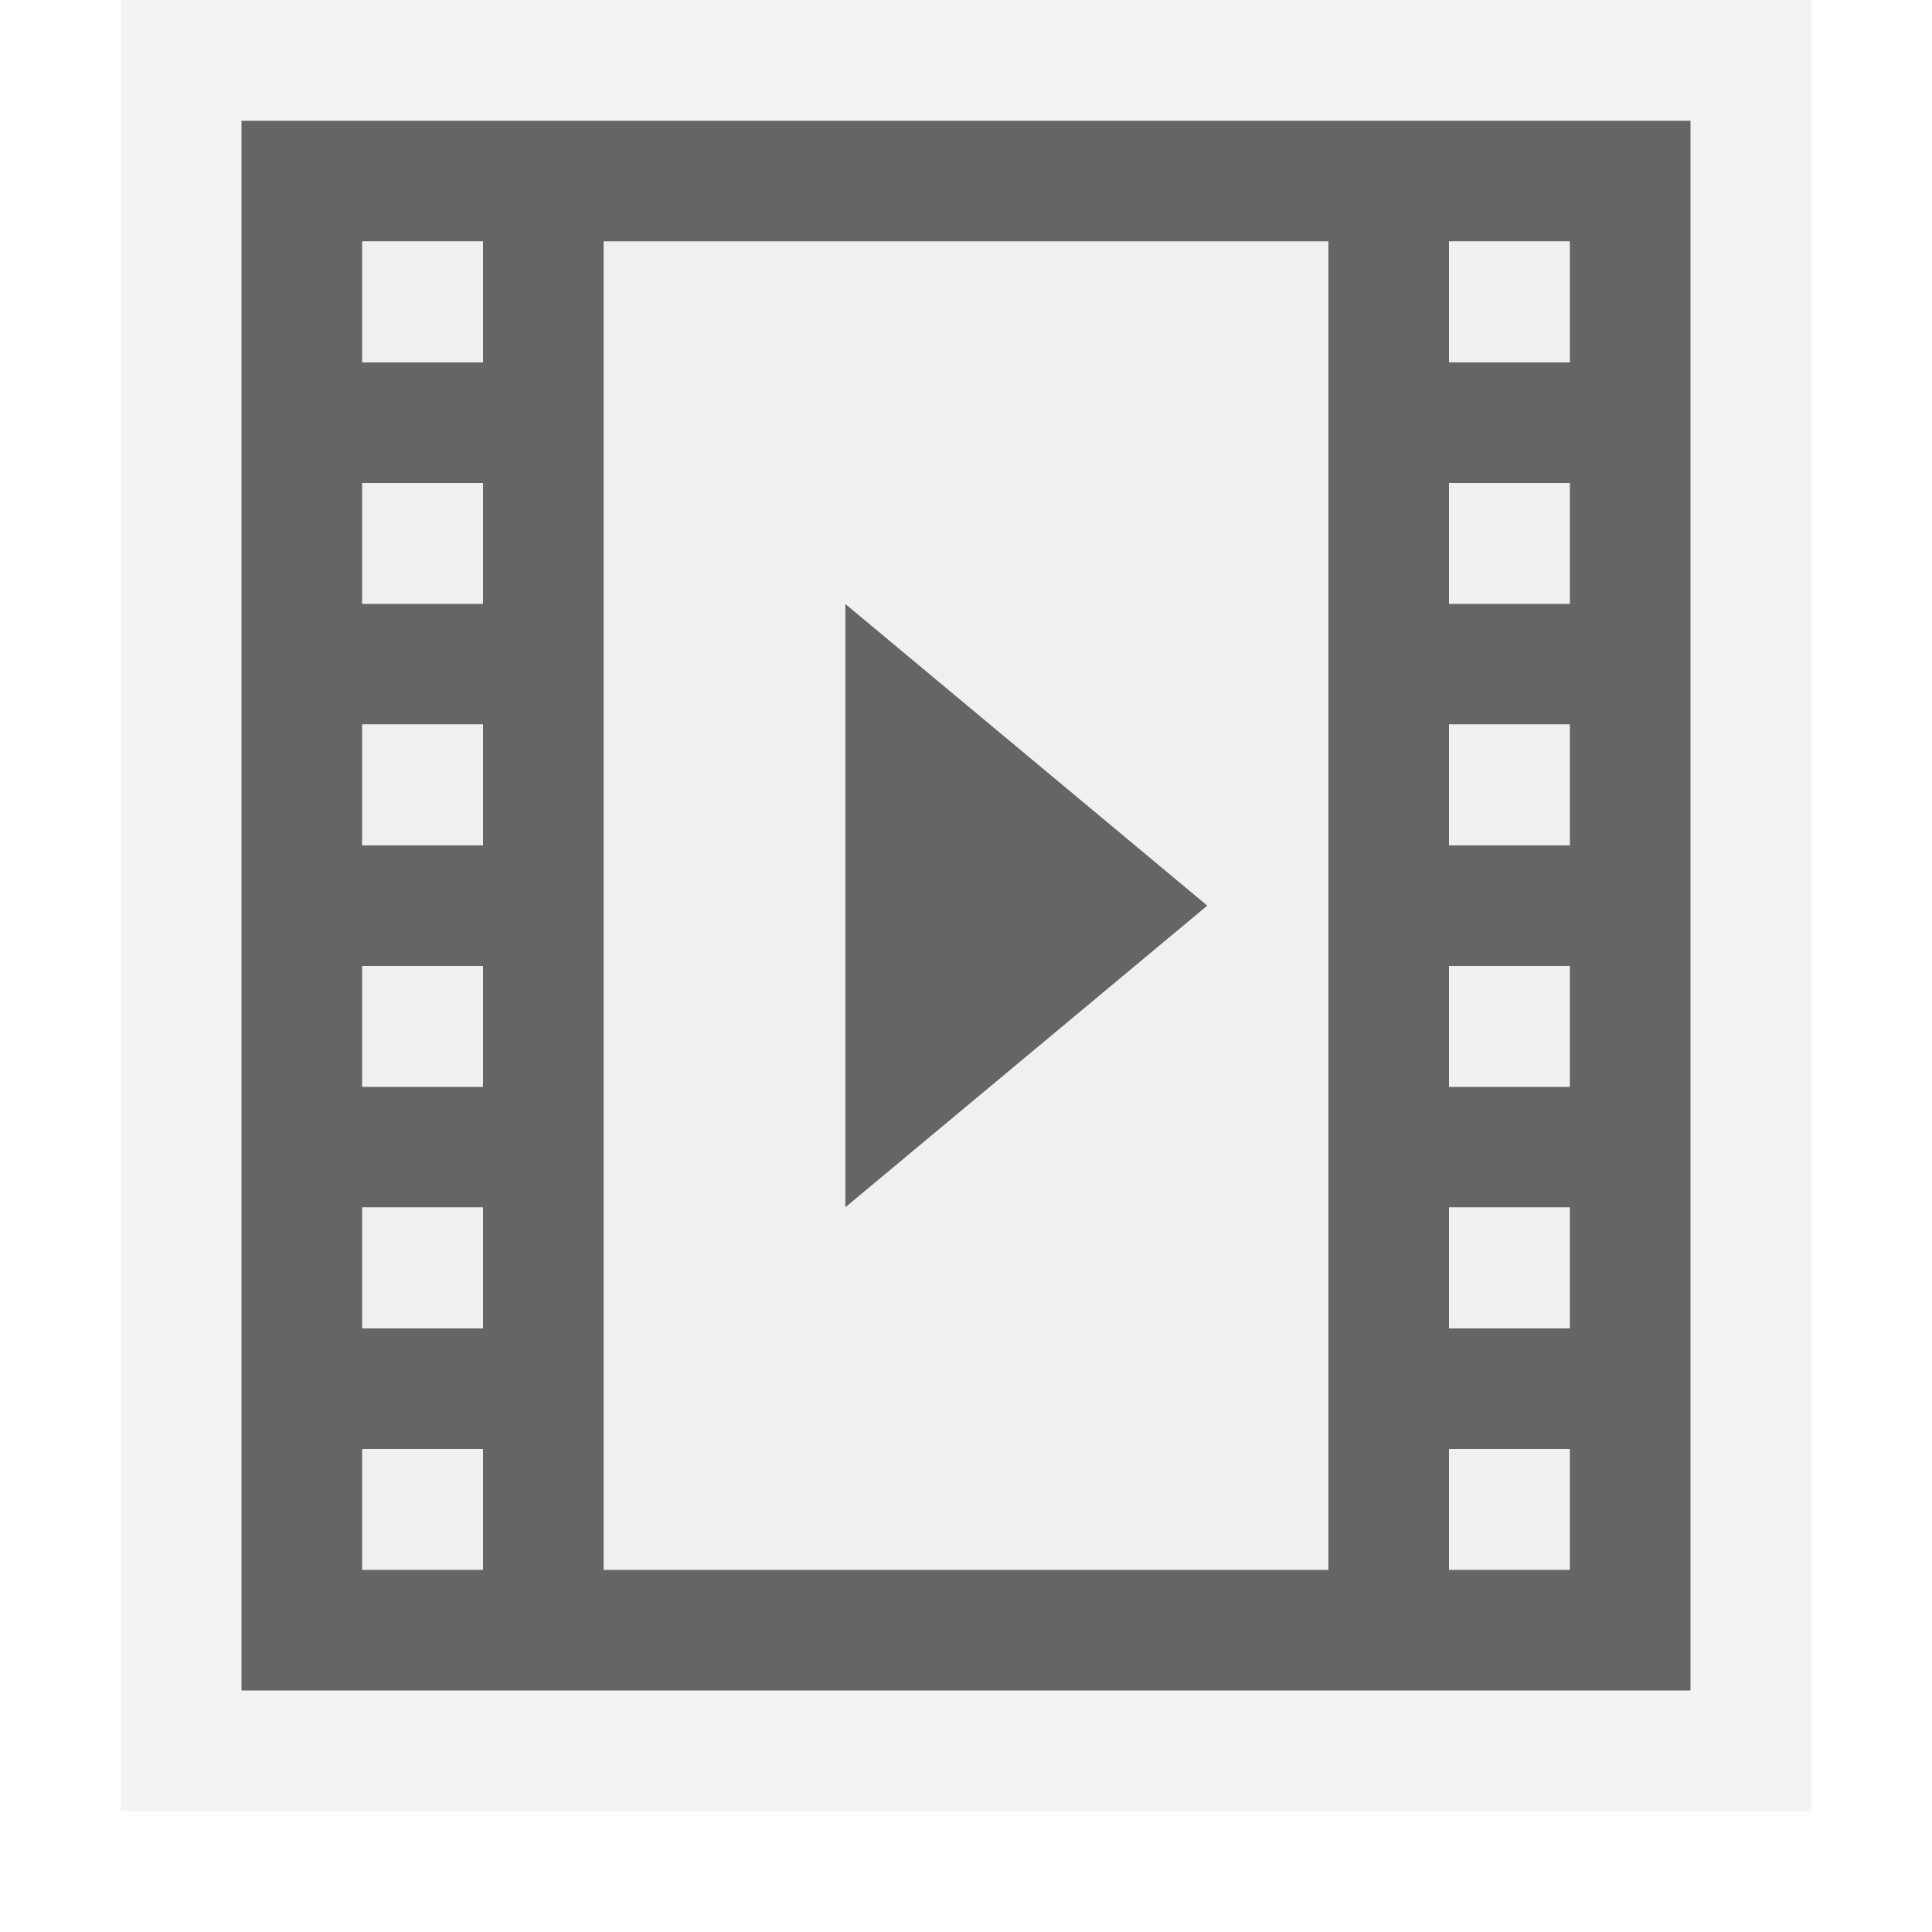
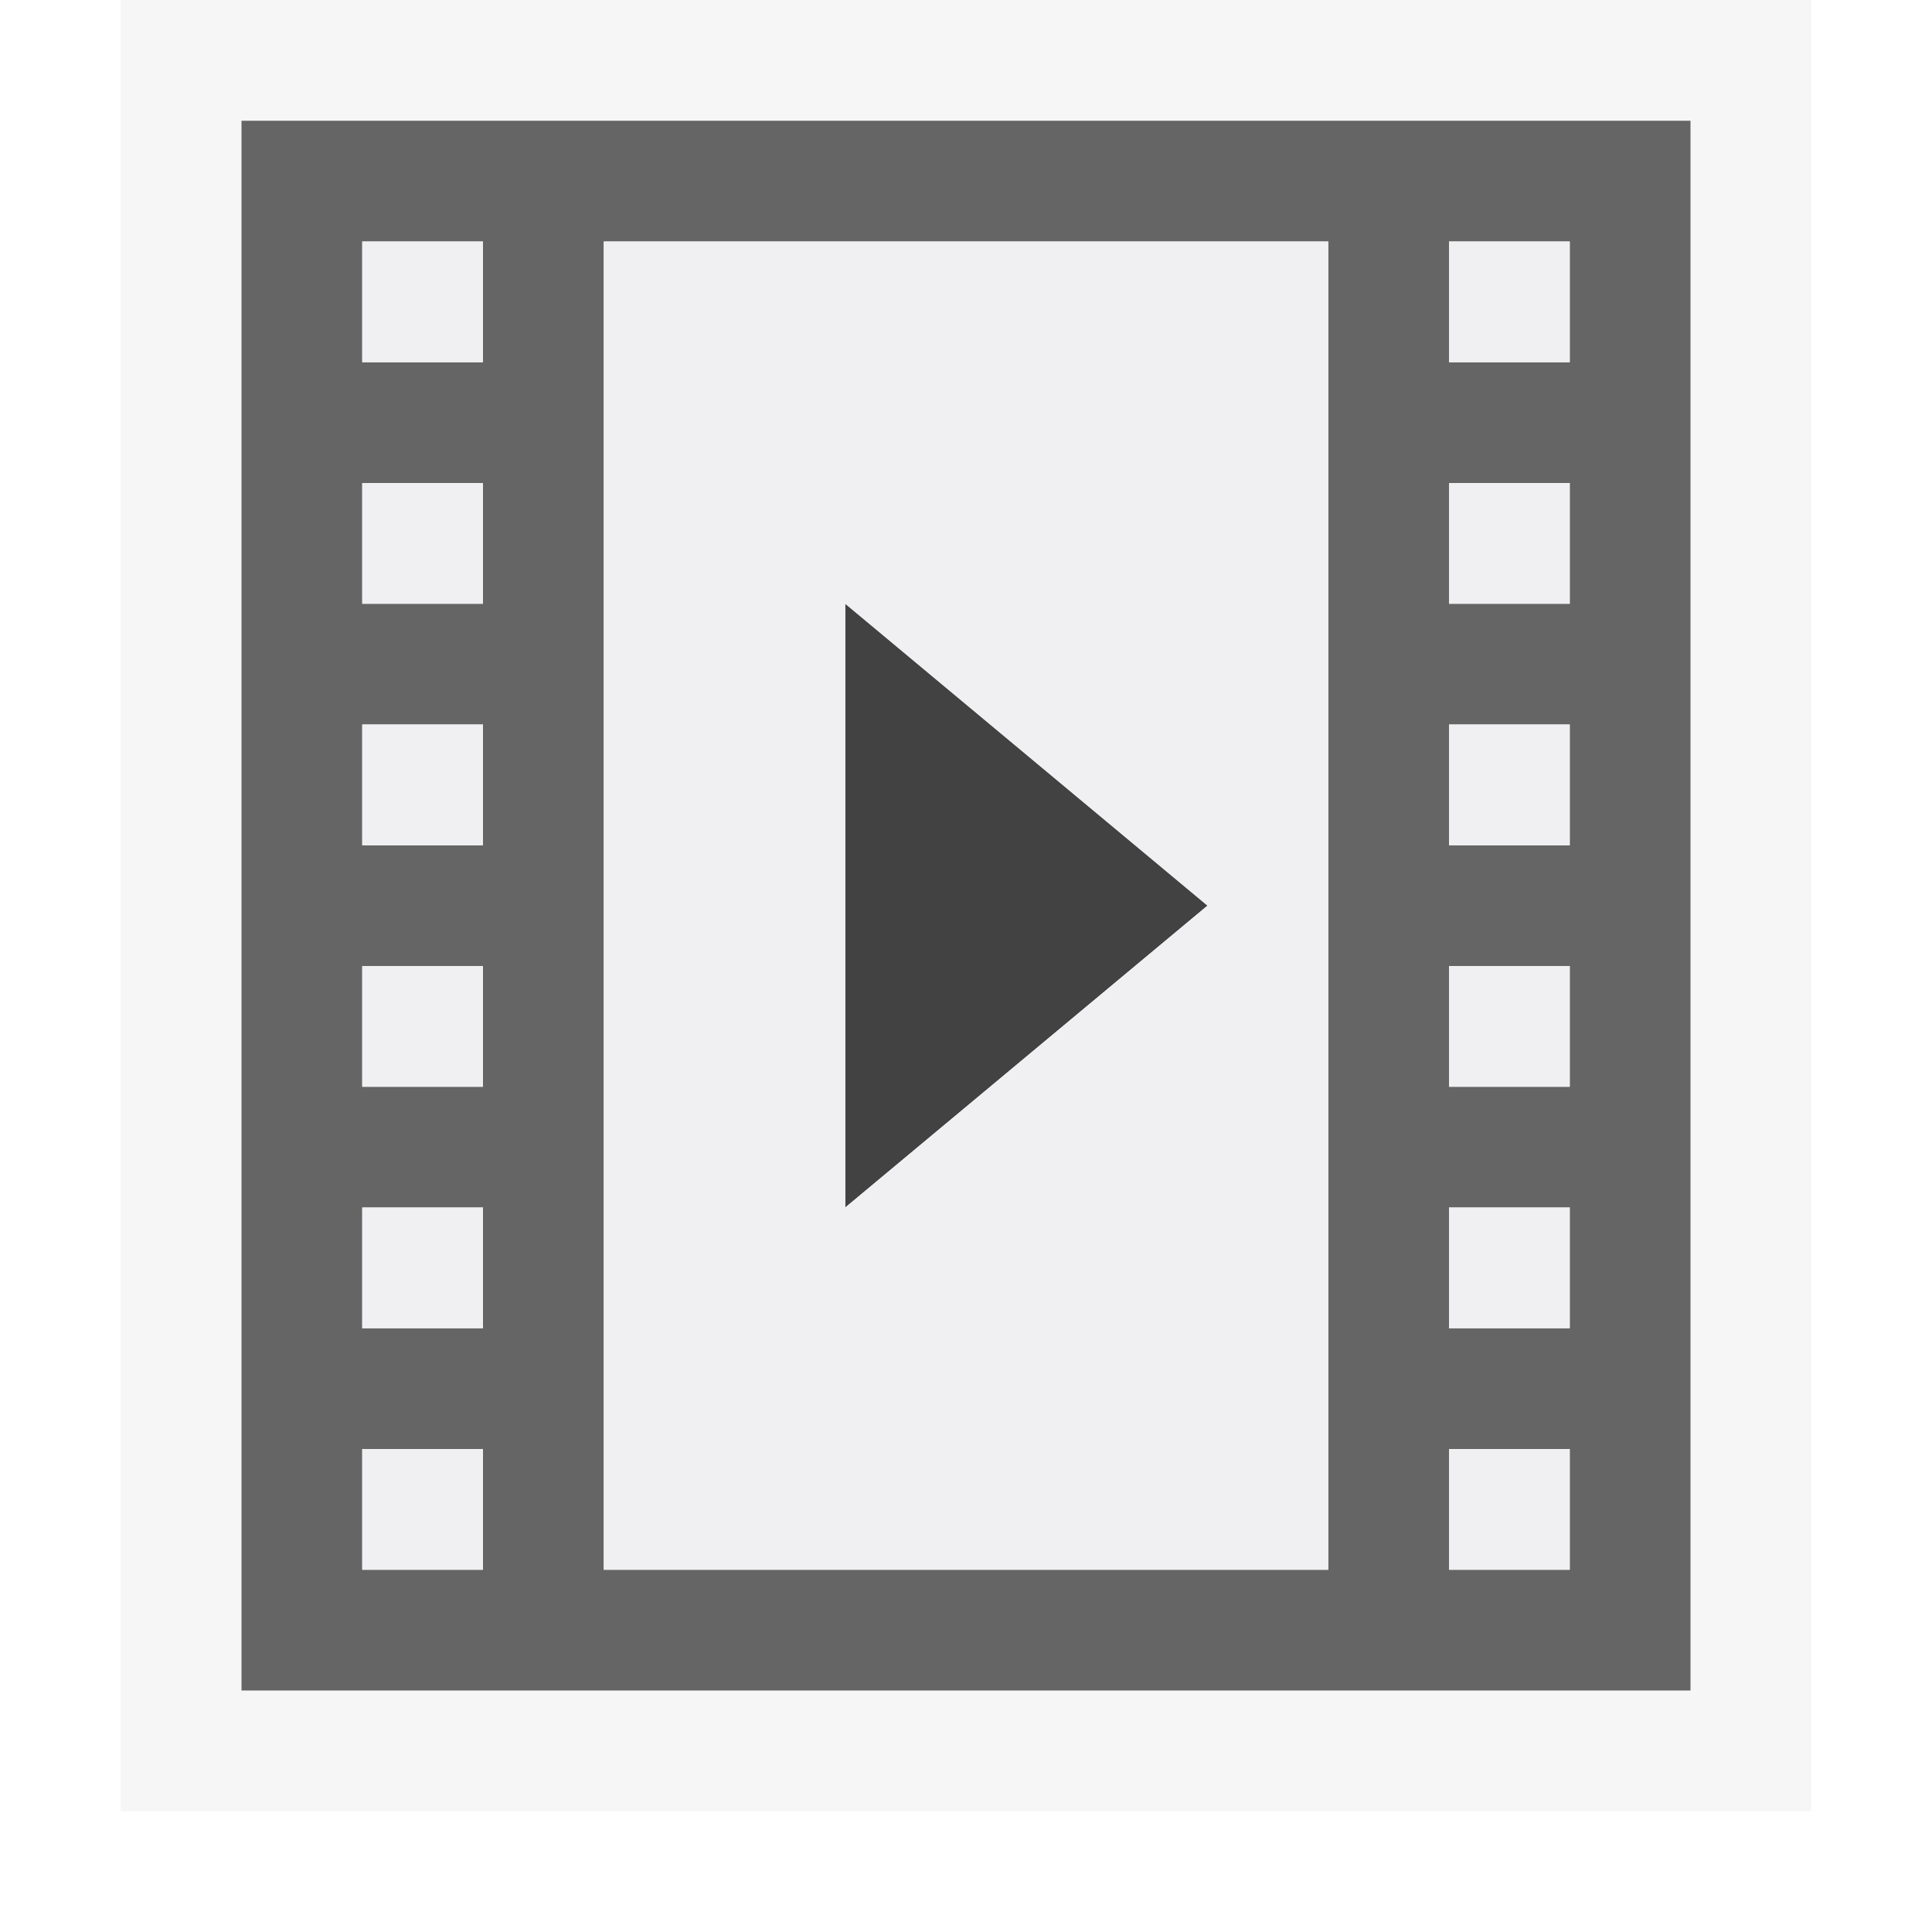
<svg xmlns="http://www.w3.org/2000/svg" version="1.1" x="0px" y="0px" viewBox="0 0 16 16" style="enable-background:new 0 0 16 16;" xml:space="preserve">
  <g id="outline">
    <rect style="opacity:0;fill:#F3F3F3;" width="16" height="16" />
-     <rect x="1" style="fill:#F3F3F3;" width="14" height="15" />
+     <rect x="1" style="fill:#F6F6F6;" width="14" height="15" />
  </g>
  <g id="icon_x5F_bg">
    <g>
      <path style="fill:#656565;" d="M2,1v13h12V1H2z M4,13H3v-1h1V13z M4,11H3v-1h1V11z M4,9H3V8h1V9z M4,7H3V6h1V7z M4,5H3V4h1V5z     M4,3H3V2h1V3z M11,13H5V2h6V13z M13,13h-1v-1h1V13z M13,11h-1v-1h1V11z M13,9h-1V8h1V9z M13,7h-1V6h1V7z M13,5h-1V4h1V5z M13,3    h-1V2h1V3z" />
-       <polygon style="fill:#656565;" points="7,5 7,10 10,7.5   " />
+       <polygon style="fill:#424242;" points="7,5 7,10 10,7.5   " />
    </g>
  </g>
  <g id="icon_x5F_fg">
    <g>
      <rect x="3" y="4" style="fill:none;" width="1" height="1" />
      <path style="fill:none;" d="M5,13h6V2H5V13z M7,5l3,2.5L7,10V5z" />
      <rect x="3" y="6" style="fill:none;" width="1" height="1" />
      <rect x="3" y="8" style="fill:none;" width="1" height="1" />
      <rect x="3" y="12" style="fill:none;" width="1" height="1" />
      <rect x="12" y="12" style="fill:none;" width="1" height="1" />
      <rect x="3" y="10" style="fill:none;" width="1" height="1" />
      <rect x="3" y="2" style="fill:none;" width="1" height="1" />
      <rect x="12" y="4" style="fill:none;" width="1" height="1" />
      <rect x="12" y="10" style="fill:none;" width="1" height="1" />
      <rect x="12" y="2" style="fill:none;" width="1" height="1" />
      <rect x="12" y="6" style="fill:none;" width="1" height="1" />
      <rect x="12" y="8" style="fill:none;" width="1" height="1" />
      <polygon style="fill:none;" points="7,5 7,10 10,7.5   " />
      <rect x="3" y="4" style="fill:#F0EFF1;" width="1" height="1" />
      <rect x="3" y="2" style="fill:#F0EFF1;" width="1" height="1" />
      <rect x="3" y="12" style="fill:#F0EFF1;" width="1" height="1" />
      <rect x="3" y="10" style="fill:#F0EFF1;" width="1" height="1" />
      <rect x="3" y="6" style="fill:#F0EFF1;" width="1" height="1" />
      <rect x="3" y="8" style="fill:#F0EFF1;" width="1" height="1" />
      <path style="fill:#F0EFF1;" d="M5,13h6V2H5V13z M7,5l3,2.5L7,10V5z" />
      <rect x="12" y="12" style="fill:#F0EFF1;" width="1" height="1" />
      <rect x="12" y="2" style="fill:#F0EFF1;" width="1" height="1" />
      <rect x="12" y="6" style="fill:#F0EFF1;" width="1" height="1" />
      <rect x="12" y="4" style="fill:#F0EFF1;" width="1" height="1" />
      <rect x="12" y="10" style="fill:#F0EFF1;" width="1" height="1" />
      <rect x="12" y="8" style="fill:#F0EFF1;" width="1" height="1" />
    </g>
  </g>
</svg>
